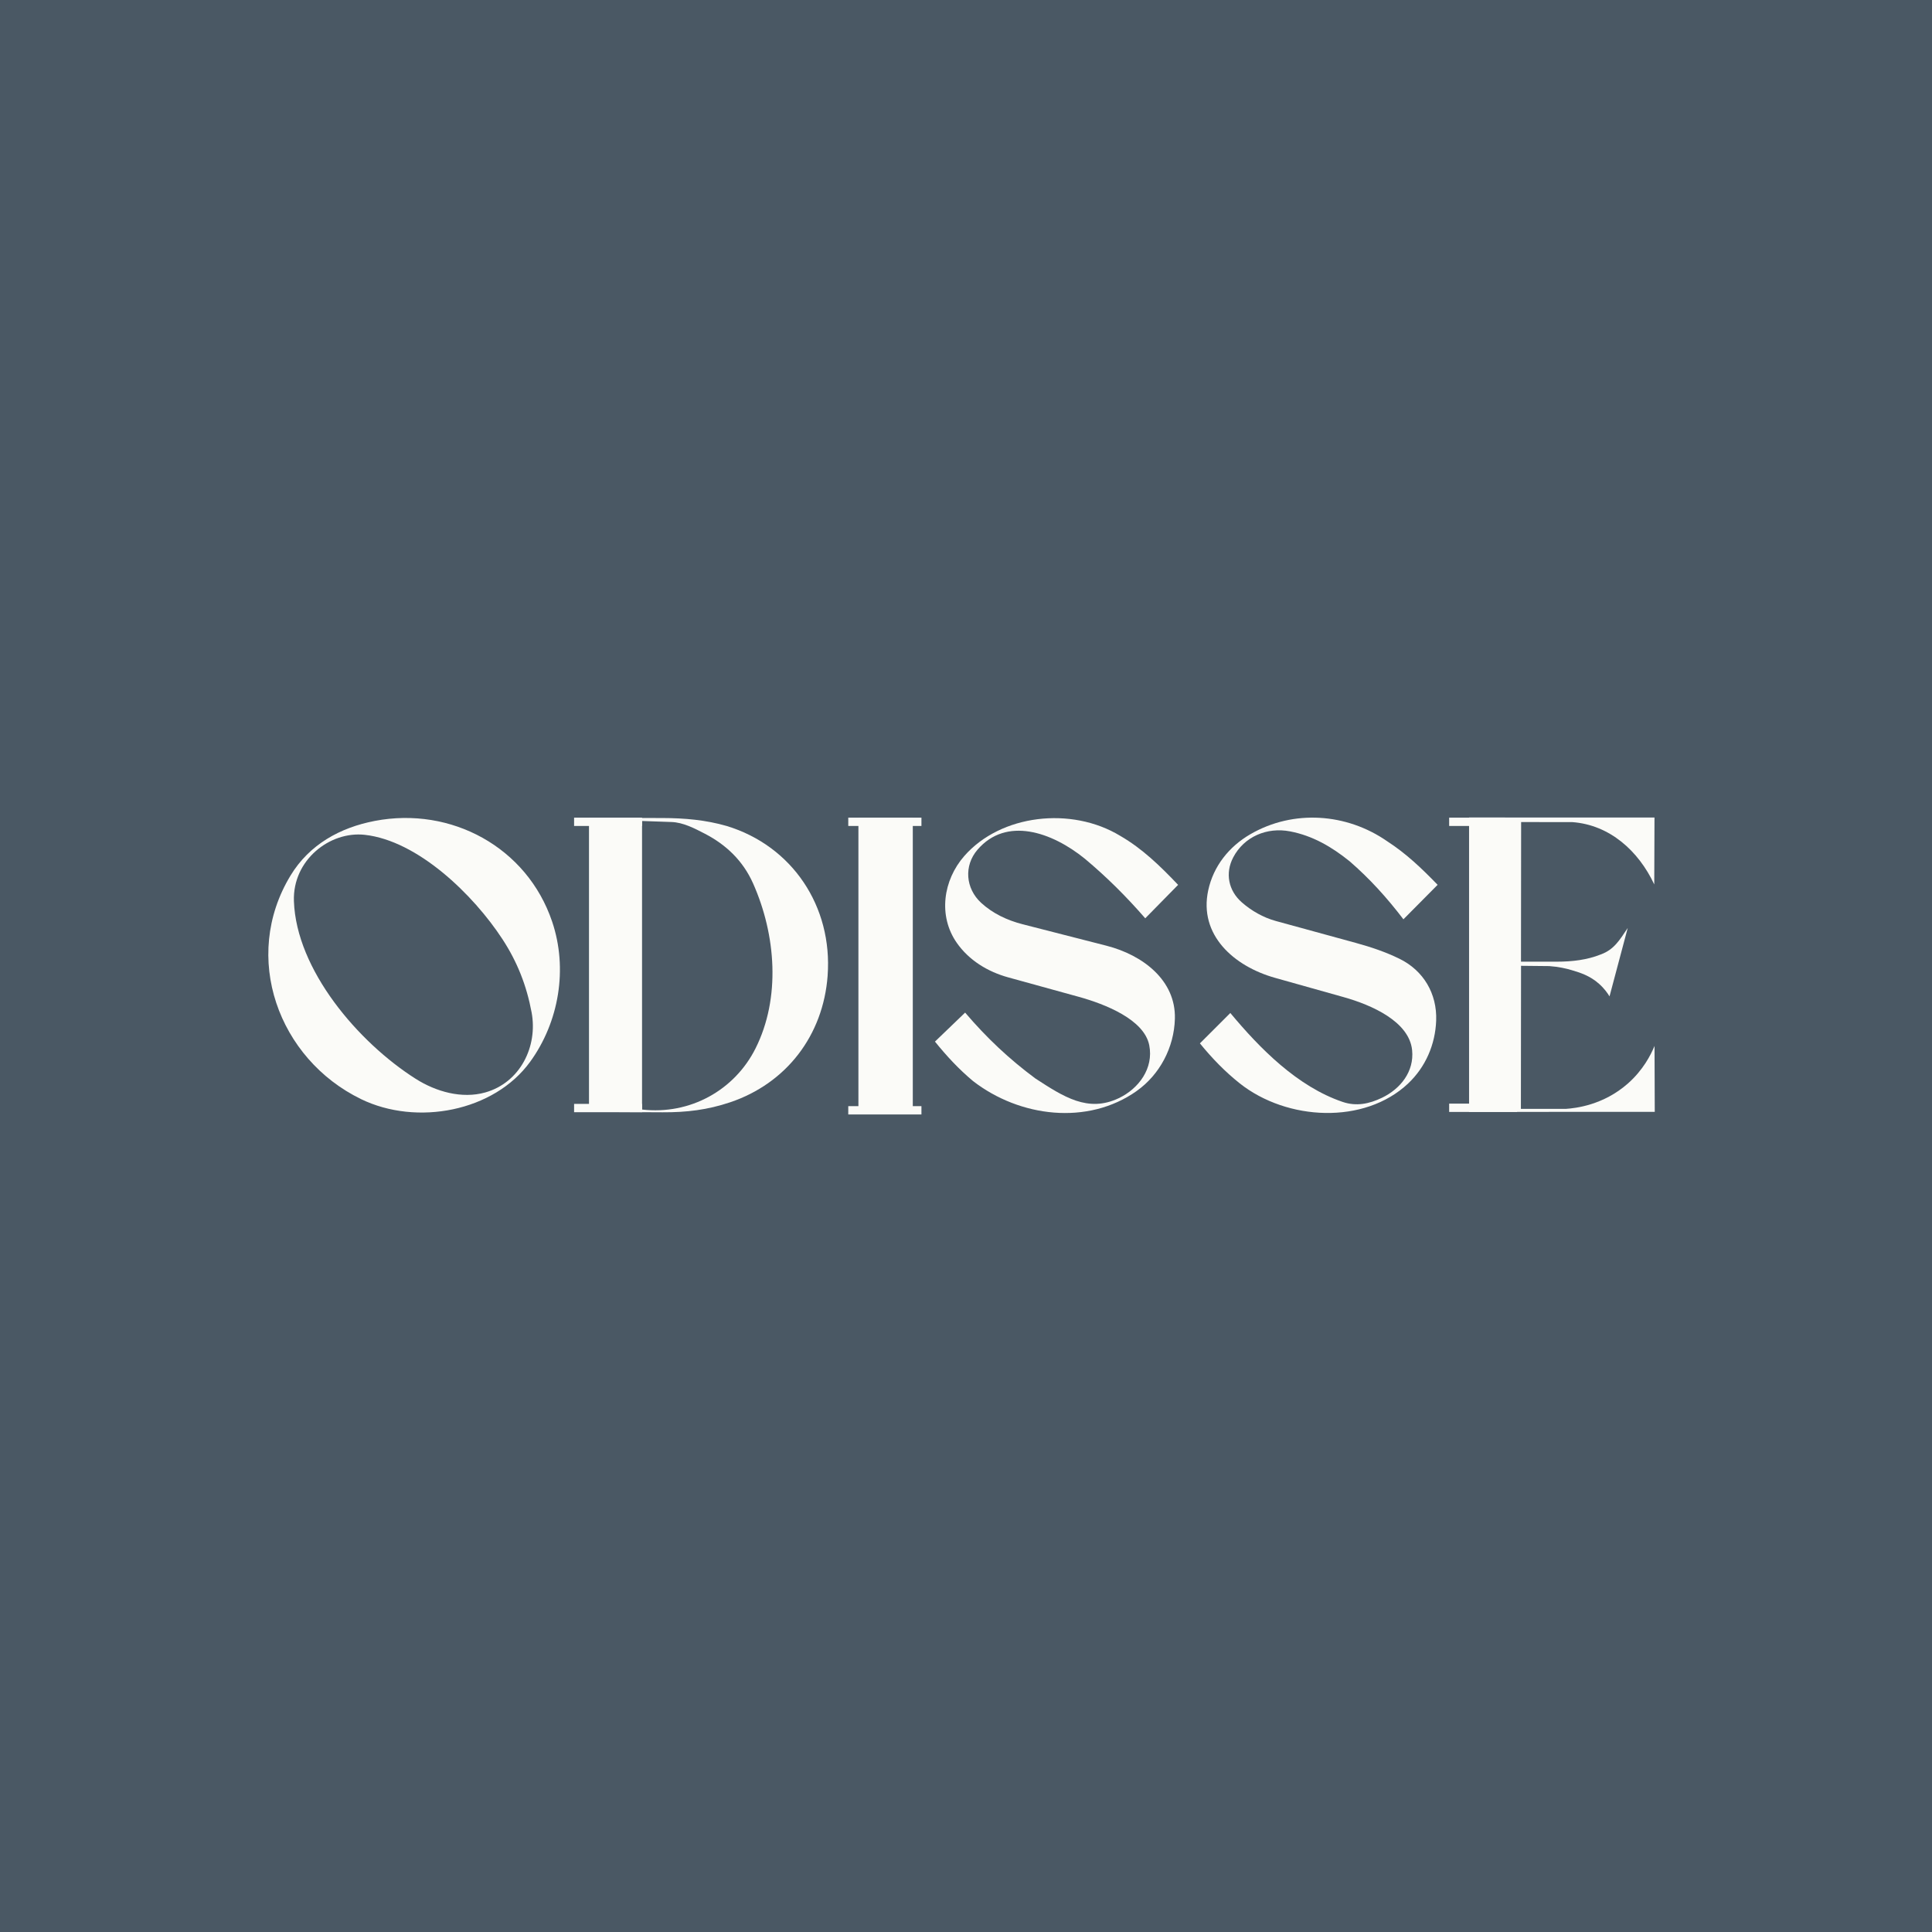
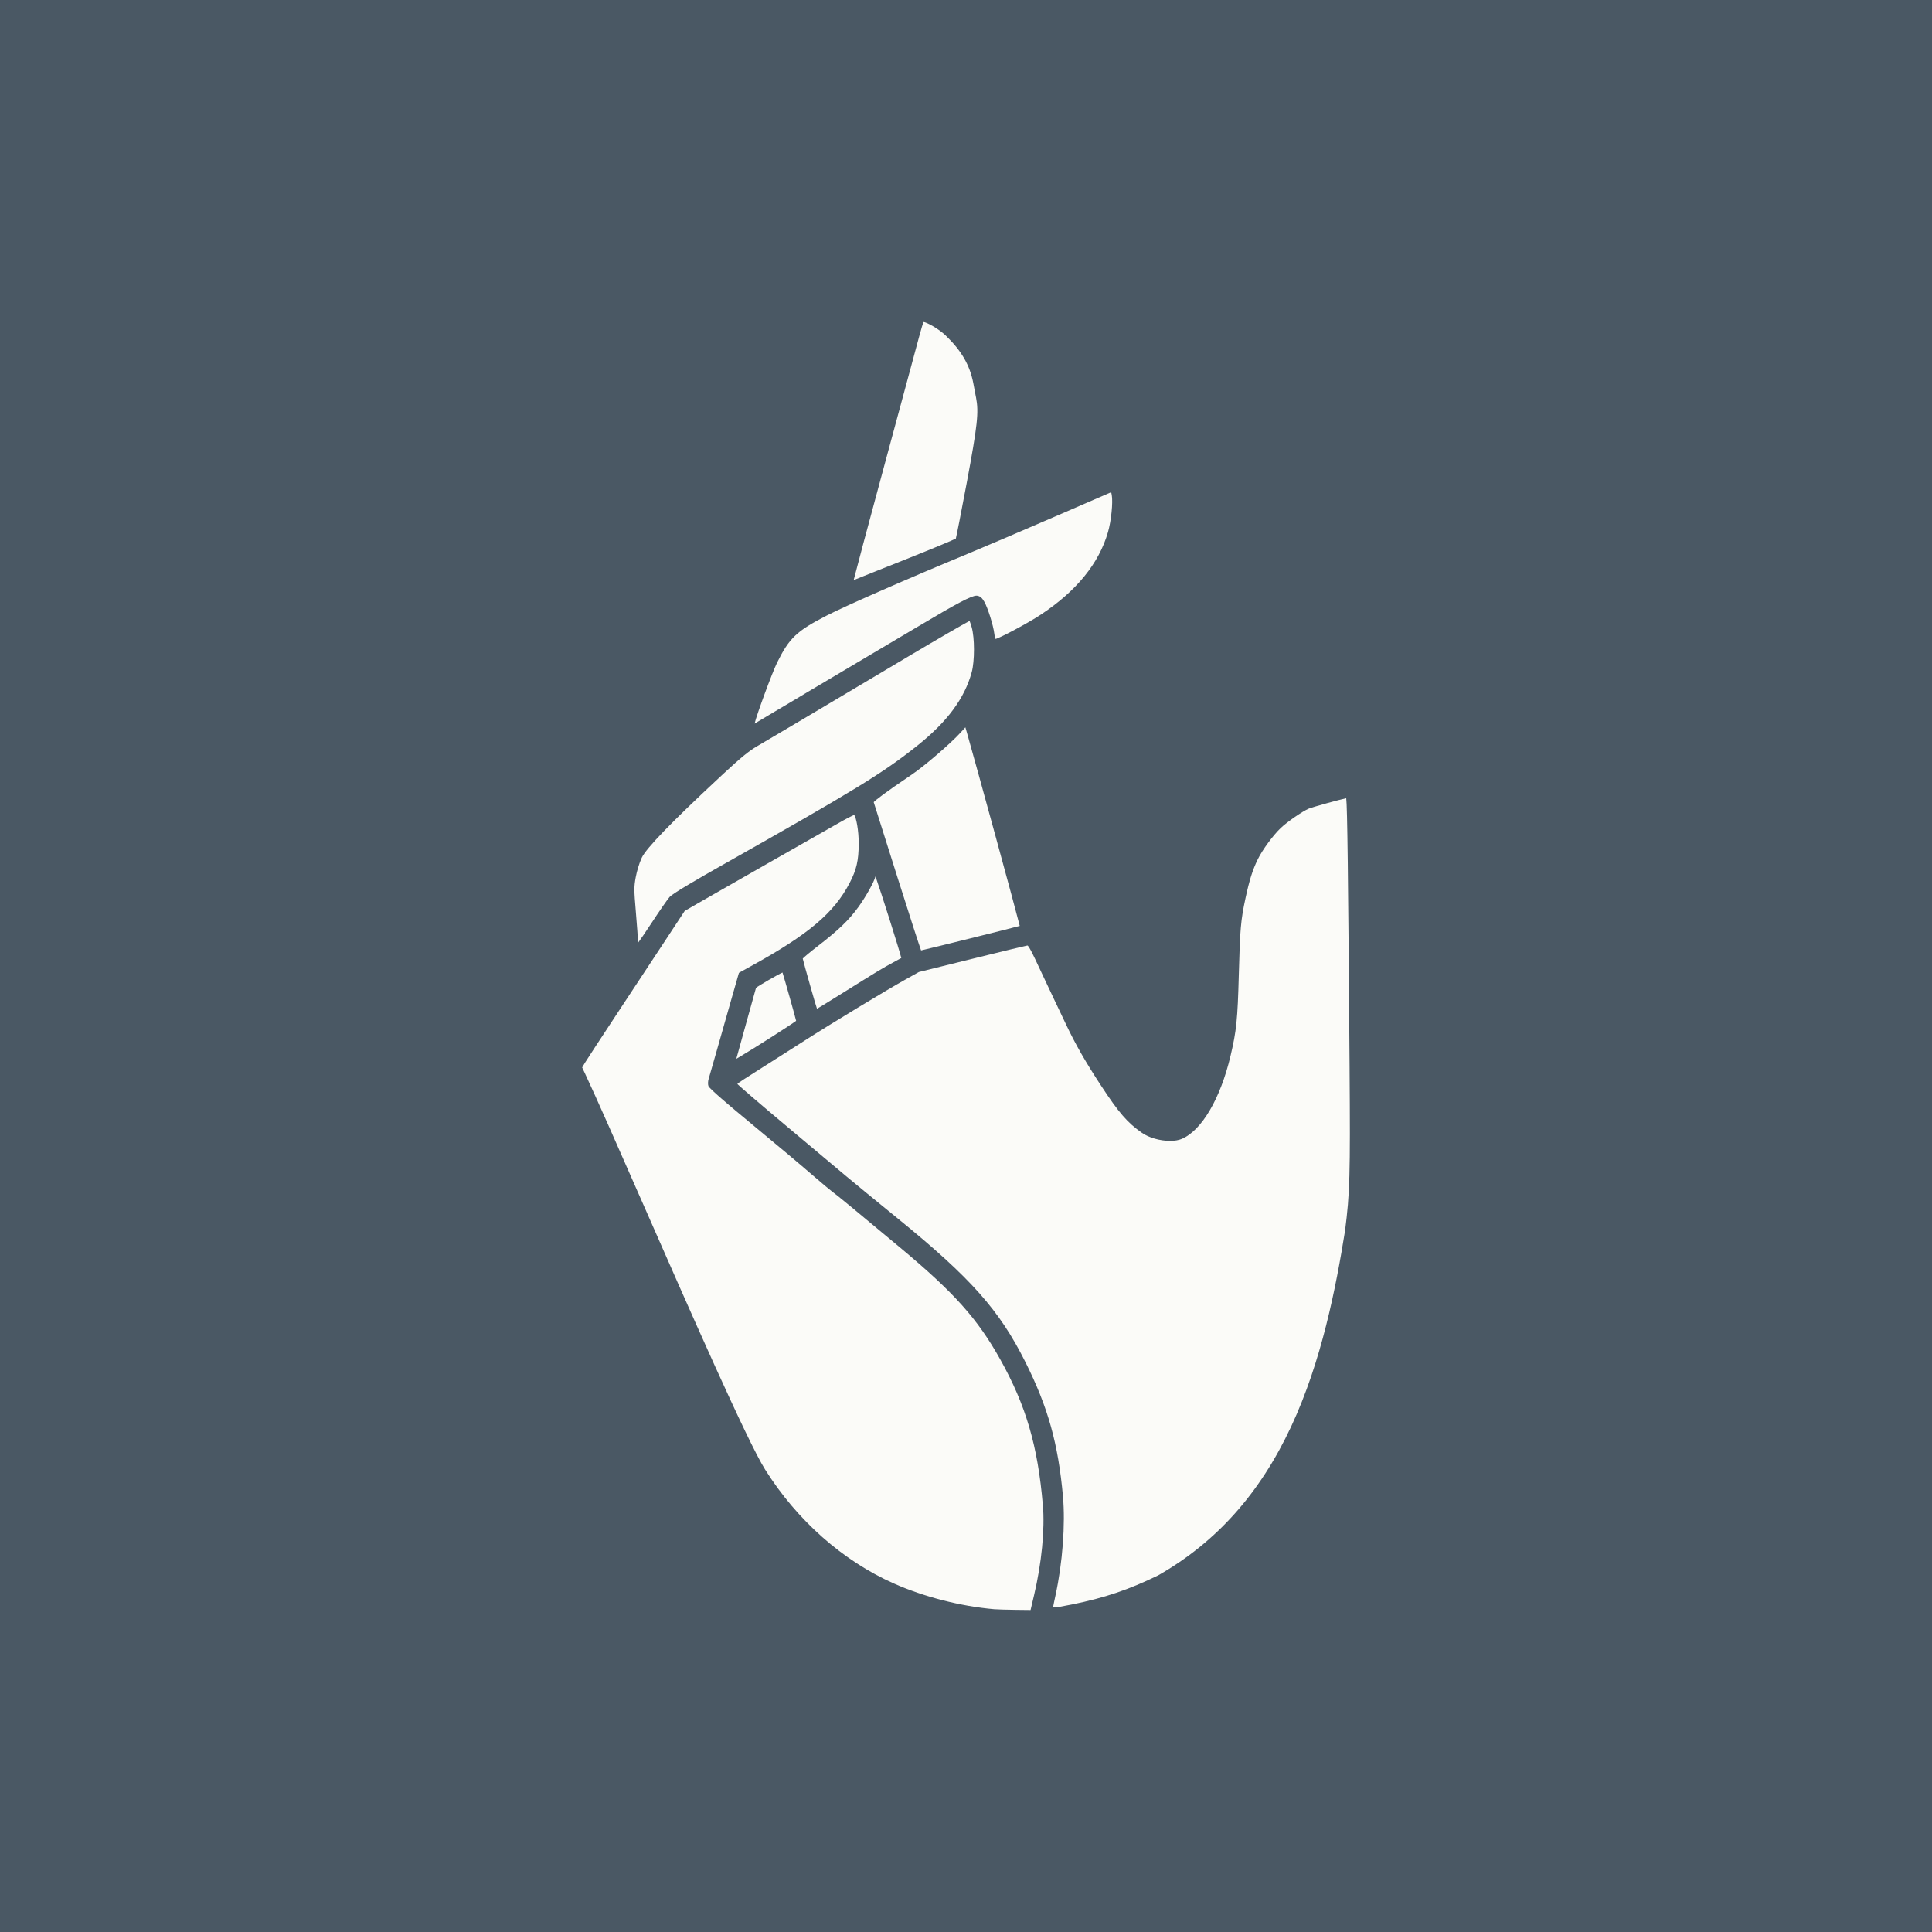
<svg xmlns="http://www.w3.org/2000/svg" viewBox="0 0 1080 1080">
  <defs>
    <style>
      .cls-1 {
        fill: #4a5864;
      }

      .cls-2 {
        fill: #fbfbf8;
      }
    </style>
  </defs>
  <g id="fundo">
    <rect class="cls-1" y="0" width="1080" height="1080" />
  </g>
  <g id="símbolo">
-     <g>
-       <path class="cls-2" d="M635.37,609.91c-27.42,19.34-65.35,14.59-91.42-5.57-7.96-6.68-14.5-13.69-21.3-22.08l16.86-16.21c12.05,14.14,24.71,26.04,39.3,36.84,15.68,10.18,29.37,19.22,46.62,10.98,11.11-5.3,19.56-16.65,17.01-29.57-2.84-14.4-24.66-23-39.55-27.11l-39.32-10.84c-11.45-3.16-21.92-9.54-28.75-19.34-10.47-15.02-7.64-34.98,4.26-48.54,20.38-23.22,59.78-27.79,87.09-11.25,12.39,7.15,22.44,16.93,32.4,27.42l-18.37,18.7c-10.63-12.23-21.61-23.15-33.78-33.32-18.51-15-43.93-23.68-59.98-5.04-7.72,8.97-6.71,21.64,2,29.68,6.45,5.95,14.53,9.78,23.24,12.01l46.87,12c20.22,5.18,38.77,19.25,38.22,40.76-.41,16.19-8.55,31.39-21.39,40.45Z" />
-       <path class="cls-2" d="M787.21,605.63c-24.49,23.14-67.73,20.91-94.16,0-8.25-6.57-15.41-13.93-22.29-22.38l17-16.98c16.55,19.88,37.5,41.12,62.76,49.7,7.71,2.62,14.92,1.11,22.07-2.34,10.25-4.96,18.01-14.57,16.79-26.58-1.62-15.99-22.54-25.23-38.23-29.64l-38.4-10.79c-22.99-6.46-42.73-23.92-37.35-48.92,2.89-13.43,11.54-24.41,23.62-31.4,23.97-13.85,53.68-11.8,76.37,3.93,10.66,6.89,19.3,15.15,28.25,24.39l-19.12,19.28c-9.28-12.17-18.93-22.79-30.07-32.44-10.04-8.1-20.68-14.3-33.32-16.72-12.93-2.48-25.69,2.97-31.75,14.54-4.62,8.81-2.71,18.59,4.82,25.16,5.38,4.69,11.88,8.45,19.02,10.41l44.7,12.24c8.51,2.33,16.63,5.07,24.42,8.88,13.41,6.58,21.03,19.48,20.49,34.51-.48,13.38-5.92,25.97-15.63,35.15Z" />
-       <path class="cls-2" d="M899.71,556.95c-1.08-1.78-2.91-4.39-5.77-6.94-5.22-4.66-10.73-6.31-15.38-7.7-2.93-.88-7.19-1.89-12.5-2.26-5.26-.05-10.53-.1-15.79-.16-.03,26.66-.06,53.32-.08,79.97h25.2c5.41-.36,20.95-2.1,34.63-14.19,8.51-7.52,12.79-15.95,14.87-20.98l.13,36.84-103.8.03v-164.58c34.54,0,69.09.01,103.65.02l-.13,37.4c-8.79-18.73-24.91-33.33-45.88-34.84-9.51,0-19.03-.01-28.54-.02-.03,26.01-.05,52.03-.08,78.04h20.16c8.36,0,16.85-.98,24.44-4.04,7.5-2.74,10.49-8.02,15.07-14.8l-10.16,38.18Z" />
-       <rect class="cls-2" x="479.86" y="457.07" width="30.4" height="164.61" />
-       <path class="cls-2" d="M462.66,545.33c-2.47,33.65-23.27,60.36-54.52,70.86-12.61,4.24-24.31,5.66-37.83,5.59l-41.06-.2v-164.39s41.1.09,41.1.09c12.4.03,24.17,1.08,35.84,4.44,36.71,11.16,59.3,45.01,56.46,83.61ZM420.95,493.78c-5.65-12.68-15.11-21.6-26.89-27.71-5.76-2.98-12.15-6.34-18.68-6.56l-16.47-.57v161.3c26.9,3.09,51.76-10.87,63.44-34.18,14.1-28.11,11.48-63.34-1.4-92.29Z" />
-       <path class="cls-2" d="M201.82,614.4c-46.13-22.4-67.1-79.35-39.39-125,10.5-17.3,27.68-26.8,47.16-30.52,42.62-8.14,85.01,14.73,99.06,56.31,8.88,26.3,3.87,56.07-12.28,78.33-20.23,27.88-63.35,36.03-94.55,20.89ZM271.25,610.69c19.48-5.49,29.49-25.65,25.92-44.76-2.79-14.94-7.96-28.16-16.26-40.87-16.28-24.94-47.34-55.1-77.02-58.39-19.49-2.16-40.38,14.1-39.59,37.05,1.32,38.43,35.96,78.97,68.07,99.34,11.4,7.23,25.85,11.3,38.88,7.63Z" />
-       <rect class="cls-2" x="474.19" y="457.07" width="40.9" height="4.65" />
-       <rect class="cls-2" x="474.19" y="618.34" width="40.9" height="4.65" />
-       <rect class="cls-2" x="320.92" y="457.07" width="37.99" height="4.65" />
-       <rect class="cls-2" x="320.92" y="617.08" width="37.99" height="4.65" />
-       <rect class="cls-2" x="810.09" y="457.07" width="37.99" height="4.65" />
-       <rect class="cls-2" x="810.09" y="616.93" width="37.99" height="4.65" />
+     <g id="path2">
+       <path class="cls-2" d="M545.6,222.19l-.16-.81c-.37-1.93-.93-4.88-1.33-7.04-1.97-10.27-6.64-18.32-15.6-26.91-3.83-3.64-10.55-7.35-12.28-7.43-.27.67-1.19,3.57-2.38,8.02-.71,2.64-4.14,15.34-8.89,32.92l-6.04,22.34-4.53,16.75c-9.39,34.69-16.25,60.43-17.18,64.23,1.22-.49,5.87-2.33,12.24-4.88l16.56-6.59c16.75-6.67,26.88-10.96,28.31-11.73.44-1.7,2.82-13.72,6.13-31.35,5.99-32.07,6.76-39.18,5.16-47.53ZM621.46,276.66l-.29-1.52-31.13,13.49c-17.45,7.56-39.59,17-49.34,21.06-32.67,13.5-67.91,28.93-78.56,34.41-16.79,8.62-20.94,12.56-27.73,26.3-2.85,5.82-11.36,28.98-12.59,34.09.08-.04.16-.09.25-.14.98-.62,6.06-3.65,10.24-6.11,4.58-2.69,13.04-7.71,18.7-11.13,5.47-3.26,18.03-10.72,28.05-16.65,9.4-5.56,24.55-14.55,34.05-20.19,21.97-13.09,29.92-17.29,32.75-17.29.11,0,.21.01.31.02,1.64.2,2.78,1.14,4.06,3.37,2.01,3.53,5.05,13.26,5.61,17.95.25,2.21.6,2.73.7,2.84,1.73-.22,17.59-8.48,25.4-13.66,19.79-13.1,32.38-28.56,37.41-45.98,1.81-6.22,2.88-16.74,2.12-20.85ZM543.19,350.65c-.51-1.72-.93-2.92-1.19-3.56-3.13,1.62-18.07,10.24-34.12,19.8-55.59,33.09-79.32,47.18-84.65,50.25-4.5,2.6-9.18,6.44-18.58,15.16l-2.82,2.63q-39.42,36.7-43.02,44.44l-.25.55c-1.14,2.43-2.57,7.1-3.17,10.39-1.01,5.53-1,6.98.06,19.47.65,7.68,1.16,14.84,1.15,16.31,0,.39,0,.72.04,1,1.27-1.72,4-5.67,7.56-11.1,4.5-6.86,8.94-13.26,10.1-14.56,1.78-2.01,16.71-10.65,28.93-17.54,74.92-42.3,90.28-51.71,109.57-67.08,16.72-13.34,26.39-26.38,30.4-41.06,1.68-6.17,1.67-19.31-.02-25.11ZM540.33,408.94l-.68-2.36-2.7,2.96c-5.47,6.02-20.26,18.75-27.28,23.47-15.39,10.37-20.53,14.49-21.26,15.41.73,2.3,6.33,19.96,13.28,42.02,7.35,23.28,12.14,37.95,13.2,40.85,5.56-1.23,49.25-12.09,55.15-13.7-1.97-8.08-24.14-89.22-29.7-108.65ZM489.4,489.91c-.91,3.43-5.63,11.71-9.57,17.14-5.34,7.36-11.06,12.87-22.64,21.8-4.72,3.63-7.82,6.3-8.45,7,.59,2.72,7.49,27.04,7.96,28.04.01,0,.01.01.01.01,1.34-.76,6.49-3.91,13.54-8.32,19.7-12.32,23.48-14.61,28.94-17.52,2.29-1.22,3.94-2.12,4.64-2.53-.99-4.25-11.51-37.42-14.42-45.61ZM437.42,543.64c-2.74,1.22-13.72,7.56-14.81,8.59-.29,1.03-2.44,8.77-5.48,19.7-2.48,9.03-4.87,17.59-5.52,19.93.38-.21.79-.45,1.05-.6,8.74-5.12,29.77-18.59,32.38-20.62-.71-3-6.38-23.11-7.62-27ZM754.44,597.77c-.83-110.94-1.27-146.81-1.89-151.54-3.39.66-18.74,4.9-20.95,5.81-3.45,1.45-12.1,7.42-15.67,10.84-4.26,4.04-10.25,12.21-12.83,17.49-2.86,5.85-4.67,11.54-6.86,21.75-2.64,12.31-3.06,17.11-3.74,42.91-.66,24.9-1.31,31.25-4.63,45.24-5.67,23.93-16.13,41.71-27.32,46.41-1.69.71-3.93,1.08-6.46,1.08-5.65,0-11.84-1.77-15.75-4.51-8.15-5.71-12.85-11.14-22.86-26.4-8.54-13.02-14.38-23.22-19.52-34.11-2.32-4.96-5.41-11.43-6.93-14.57-1.58-3.27-5.41-11.43-8.51-18.06-2.07-4.47-5.21-11.21-6.17-11.57h-.02c-.66.07-13.27,3.09-30.98,7.48l-29.69,7.34-7.52,4.2c-10.58,5.9-41.19,24.42-56.45,34.2-6.42,4.1-16.7,10.65-22.81,14.52-10.06,6.38-14.14,8.96-14.69,9.67,1.41,1.42,11.57,10.23,28.05,24.03,14.8,12.4,30.34,25.43,33.25,27.9,2.94,2.49,16.48,13.58,28.61,23.46,40.65,33.09,56.61,51.06,71.14,80.14,12.61,25.22,18.3,45.53,20.96,75,1.4,15.55-.23,37.29-4.18,55.39-.7,3.19-1.22,5.8-1.37,6.68.09.01.22.02.4.02,1.4,0,4.4-.5,10.33-1.7,18.17-3.69,31.63-8.23,48.04-16.23,32.52-18.55,56.83-45.73,74.3-83.09,17.04-36.43,25.09-77.75,30.19-109.67,2.67-20.87,2.95-30.98,2.52-90.12ZM582.94,841.26c-2.77-32.89-9.45-55.7-23.8-81.35-12.69-22.69-25.68-37.22-55.62-62.22-24.73-20.65-36.56-30.4-38.37-31.61-.9-.63-5.65-4.61-10.16-8.51-9.05-7.81-17.92-15.24-43.09-36.14-.16-.13-15.29-12.71-15.88-14.31-.35-.96-.29-2.72.12-4.02.32-.99,1.99-6.84,4.38-15.26,2.31-8.16,5.67-19.98,8.09-28.46l4.37-15.26c.04-.18.17-.36.34-.46l6.58-3.63c31.94-17.56,46.34-29.7,55.03-46.41,3.86-7.39,5.04-12.5,5.09-21.85.04-7.79-1.44-14.86-2.52-16.22-.96.37-4.43,2.09-9.52,5.01-4.86,2.76-22.31,12.71-39.72,22.61l-2.87,1.64c-13.72,7.82-30.8,17.56-35.02,20.01l-7.63,4.42-10.7,16.28c-4.39,6.68-12.42,18.84-18.87,28.61l-8.21,12.46c-8.78,13.32-17.02,25.93-18,27.55l-1.53,2.59,1.56,3.29c6.47,13.78,18.42,40.97,32.25,72.45,26.02,59.24,58.4,132.99,68.44,148.97,17.83,28.4,43.39,51.03,71.97,63.73,16.84,7.48,37.29,12.73,56.1,14.38,1.46.13,6.76.29,11.82.35l8.52.1,1.95-8.25c4.24-17.92,6.08-36.79,4.94-50.49Z" />
    </g>
  </g>
</svg>
